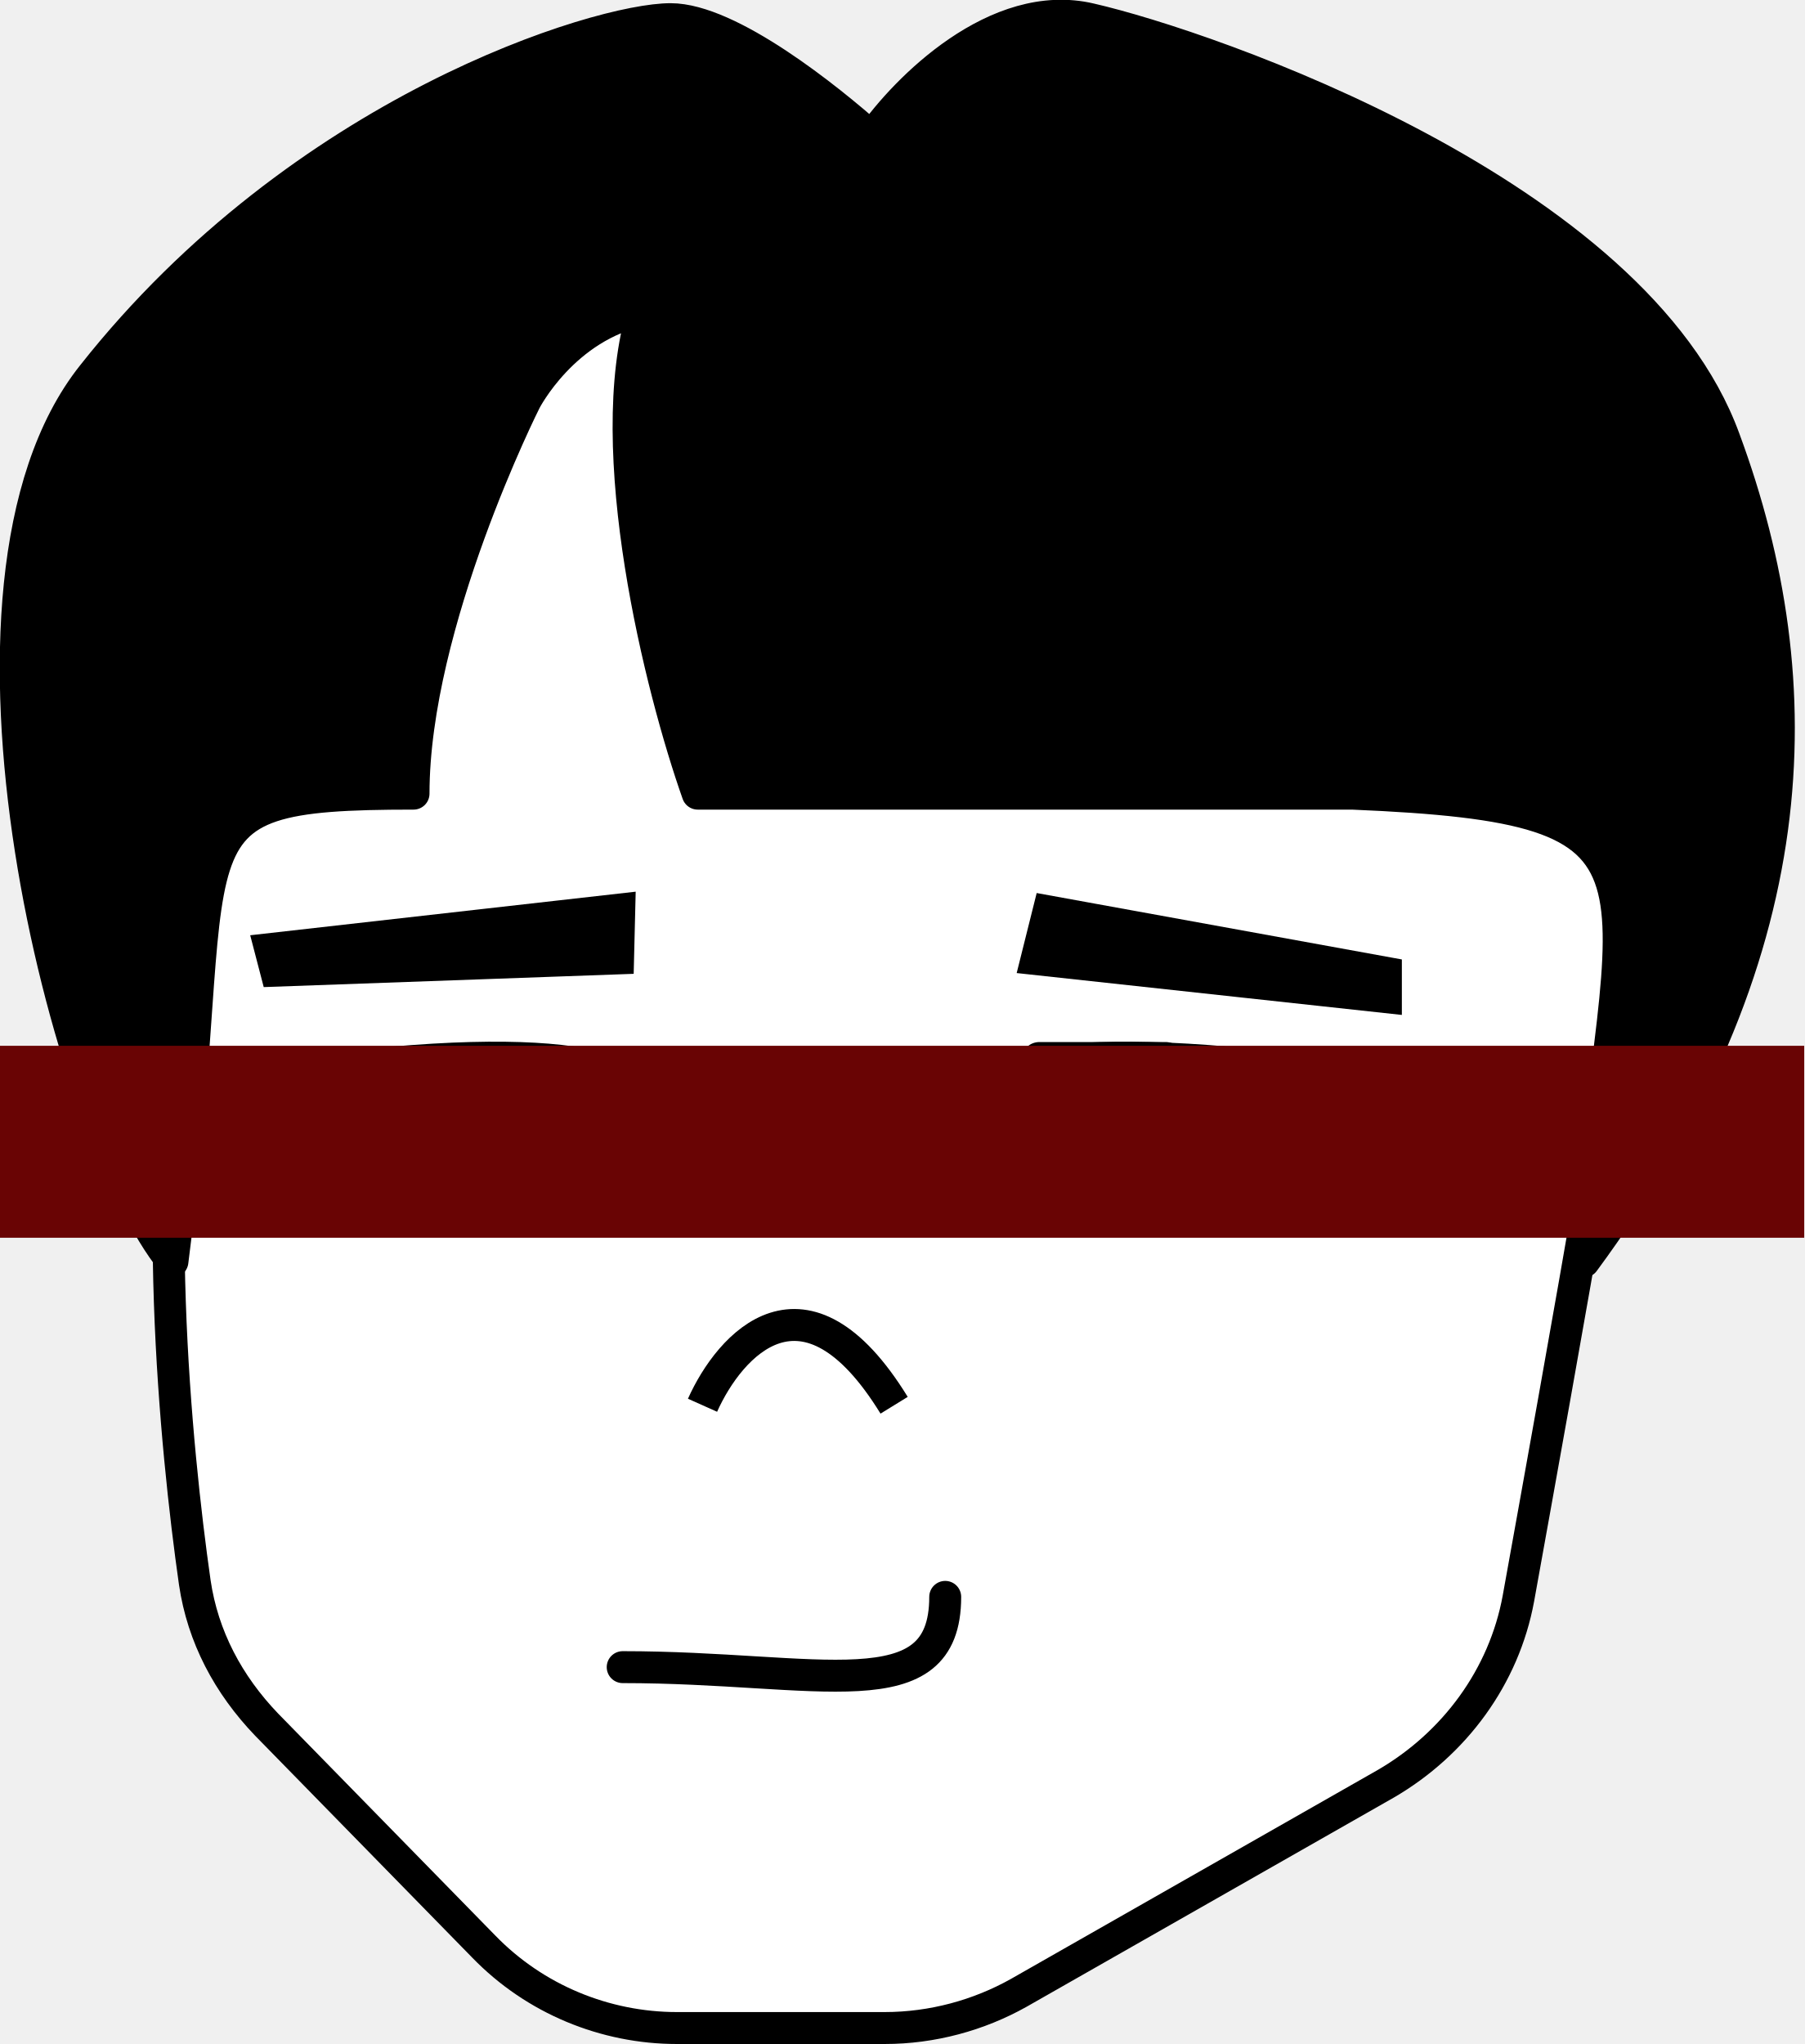
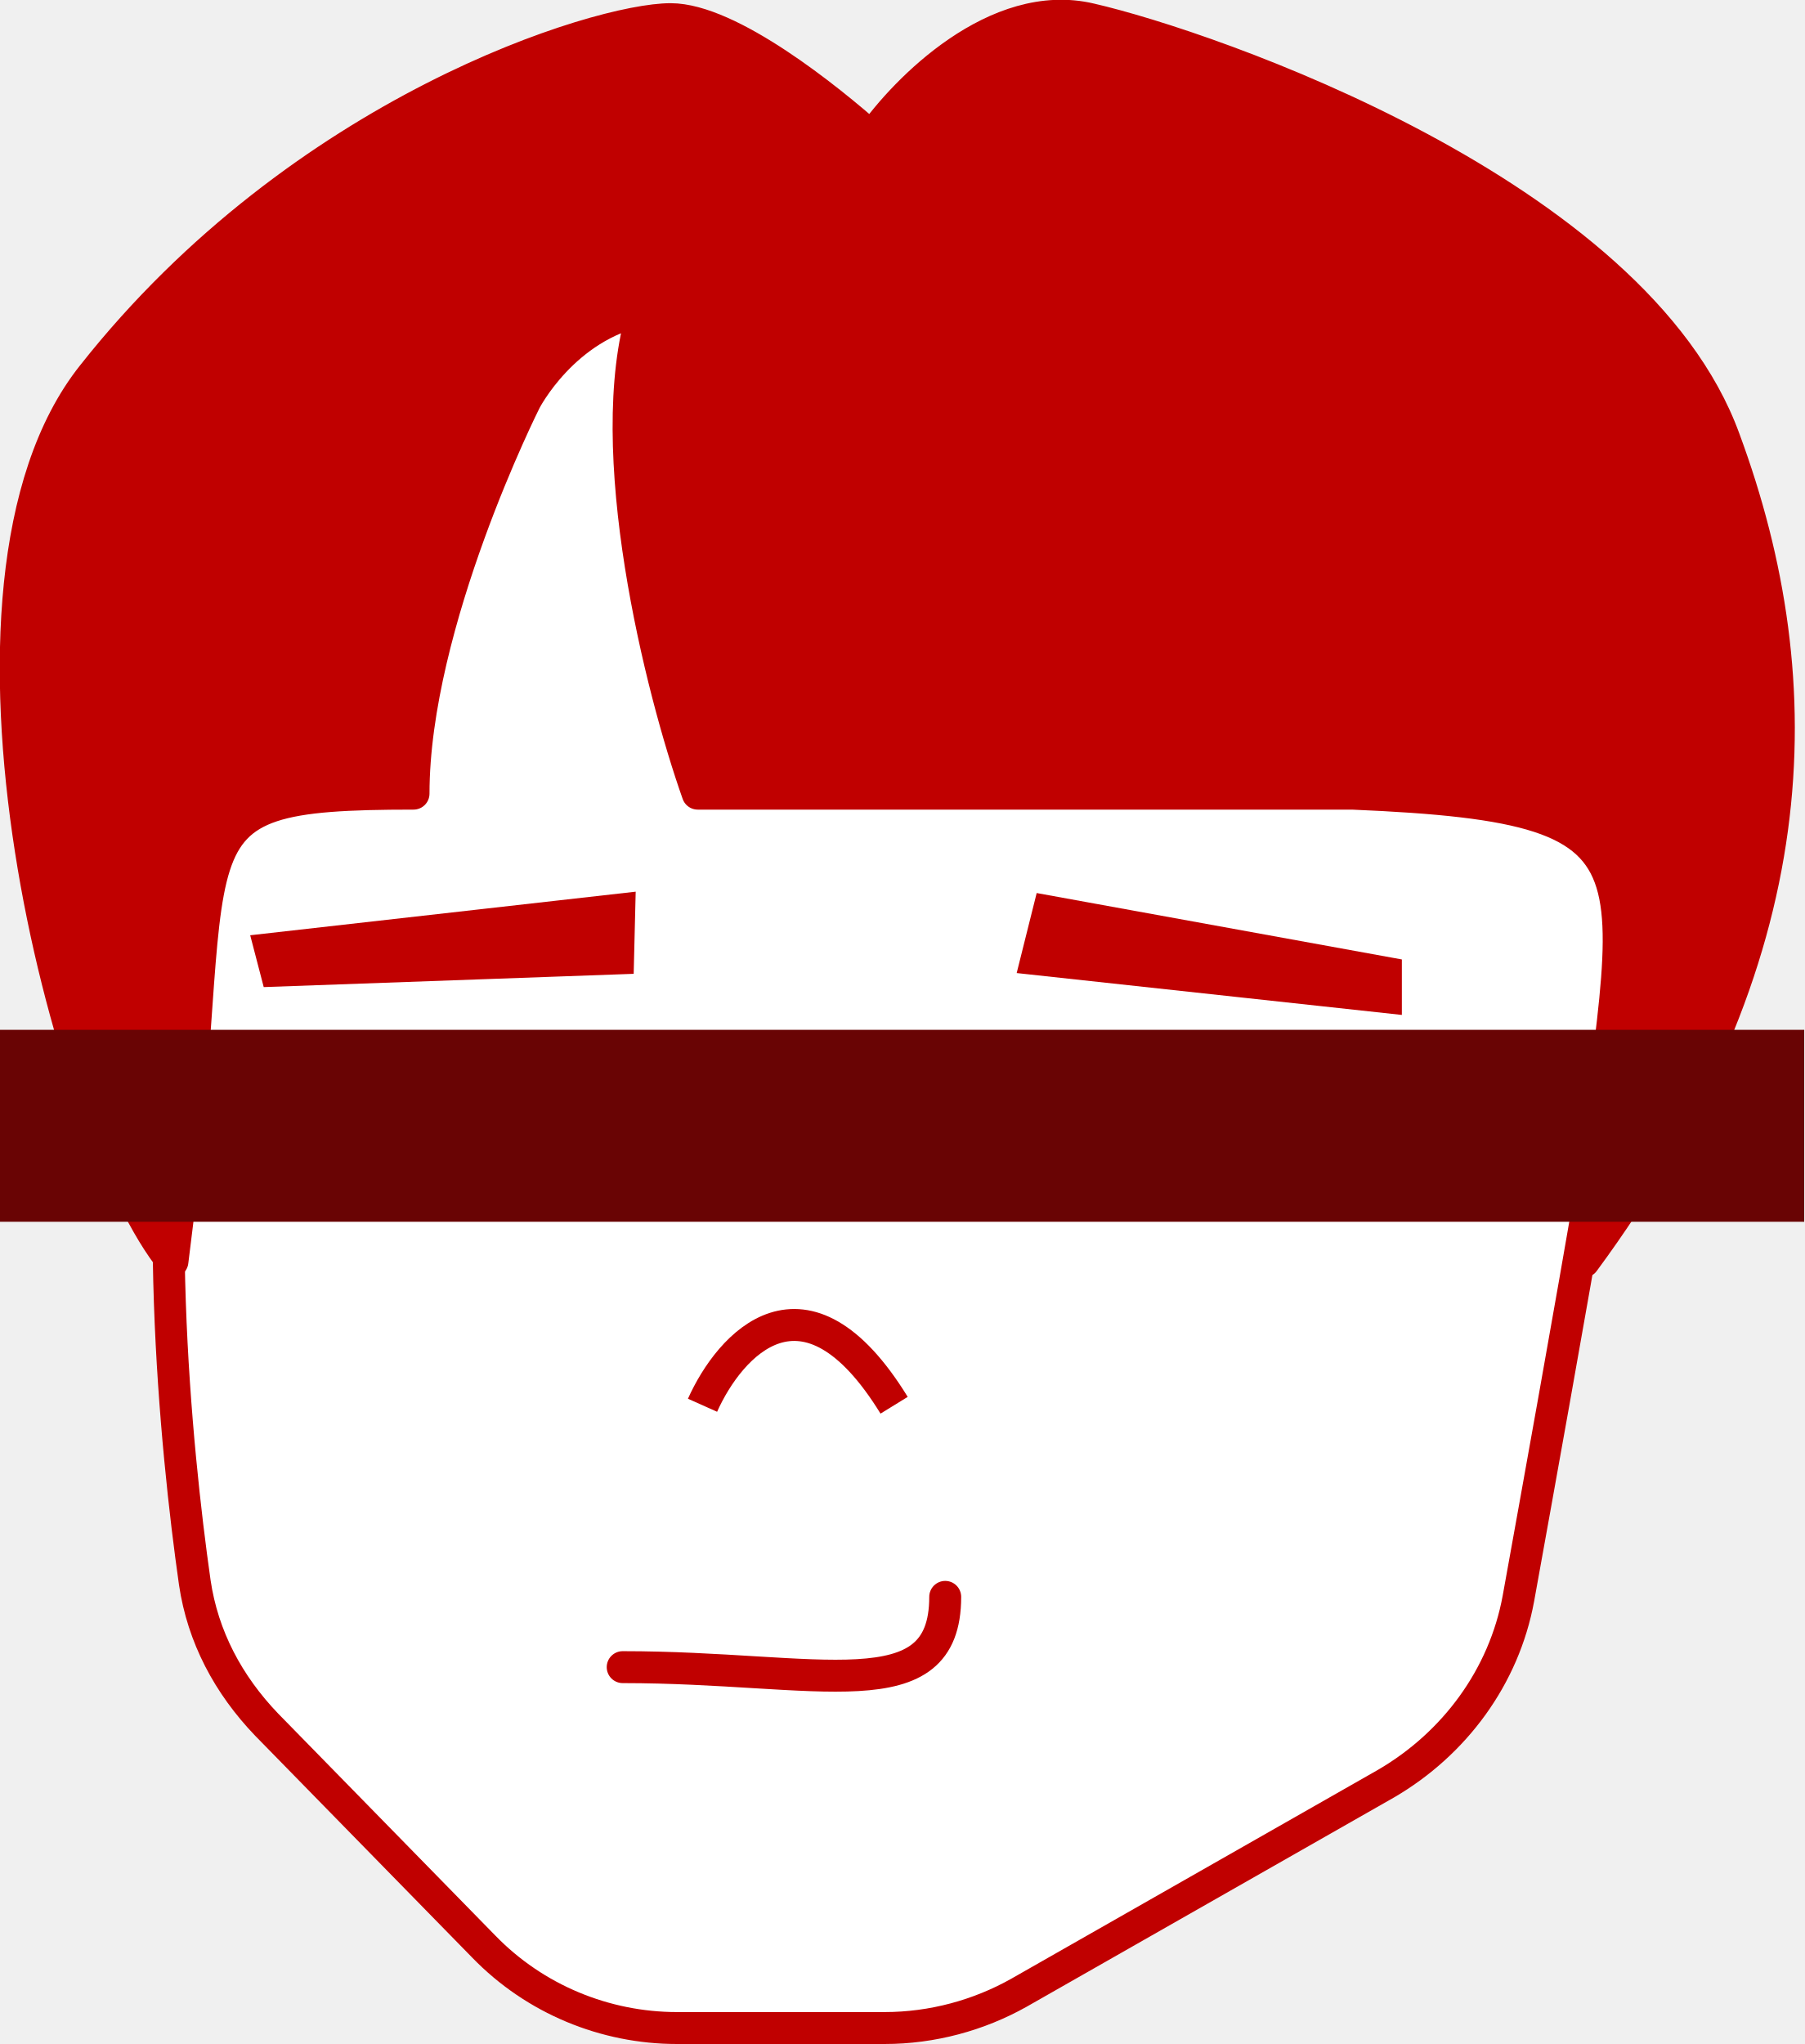
<svg xmlns="http://www.w3.org/2000/svg" version="1.1" id="Layer_1" x="0px" y="0px" viewBox="0 0 113 128" style="enable-background:new 0 0 113 128;" xml:space="preserve">
  <style type="text/css">
- 	.st0{fill:#FFFFFF;stroke:#000000;stroke-width:2;stroke-linecap:round;stroke-linejoin:round;}
- 	.st1{stroke:#000000;}
- 	.st2{stroke:#000000;stroke-width:2;stroke-linecap:round;stroke-linejoin:round;}
- 	.st3{fill:none;stroke:#000000;stroke-width:2;}
- 	.st4{fill:none;stroke:#000000;stroke-width:2;stroke-linecap:round;stroke-linejoin:round;}
- 	.st5{fill:none;stroke:#000000;stroke-width:2.291;stroke-linecap:round;stroke-linejoin:round;}
- 	.st6{stroke:#000000;stroke-width:2.291;stroke-linecap:round;stroke-linejoin:round;}
+ 	.st0{fill:#FFFFFF;stroke:#C00000;stroke-width:2;stroke-linecap:round;stroke-linejoin:round;}
+ 	.st1{fill:#C00000;stroke:#C00000;}
+ 	.st2{fill:#C00000;stroke:#C00000;stroke-width:2;stroke-linecap:round;stroke-linejoin:round;}
+ 	.st3{fill:none;stroke:#C00000;stroke-width:2;}
+ 	.st4{fill:none;stroke:#C00000;stroke-width:2;stroke-linecap:round;stroke-linejoin:round;}
+ 	.st5{fill:none;stroke:#C00000;stroke-width:2.291;stroke-linecap:round;stroke-linejoin:round;}
+ 	.st6{fill:#C00000;stroke:#C00000;stroke-width:2.291;stroke-linecap:round;stroke-linejoin:round;}
	.st7{fill:none;stroke:#690404;stroke-width:12.021;}
</style>
  <path class="st0" d="M12,60.9c-2.7,12.5-1,29.8,0.2,38.2c0.5,3.4,2.1,6.4,4.5,8.9l13.6,13.9c3.2,3.3,7.6,5.1,12.1,5.1h13  c3,0,5.9-0.8,8.4-2.2l23-13.1c4.3-2.5,7.4-6.7,8.3-11.6c2.4-13.3,7.4-40.9,10-59.4c3.5-24.2-38.7-24.7-42-24.7c-0.1,0-0.3,0-0.4,0  c-2.3,0-22.7,0-32.9,5.9C13.7,31.2,15.5,45,12,60.9z" />
  <path class="st1" d="M64.3,60.5l1-4l22,4V63L64.3,60.5z" />
  <path class="st1" d="M39.3,56.4l-0.1,4.1l-22.3,0.8L16.3,59L39.3,56.4z" />
  <path class="st2" d="M5.8,23.5C-4.7,36.7,4.3,71,10.8,79c3.5-27-1.5-29.3,15.1-29.3c0-10.7,7-24.6,7-24.6s2.4-4.7,7.4-5.7  c-2.7,8.7,1.1,23.8,3.4,30.3h27.4h2.6h3.5h4h3.5c21.5,0.9,17,4.3,14.5,29.3c14-19,14.5-36.1,8.8-51.5C102.4,12.1,75.7,2.9,68.3,1.2  c-5.9-1.4-11.6,4.4-13.7,7.4C51.9,6.2,45.7,1.2,42,1.2C37.5,1.2,18.9,6.9,5.8,23.5z" />
  <path class="st3" d="M44,88c1.7-3.8,6.4-9.1,12,0" />
  <path class="st4" d="M39,104.4c12.3,0,20.2,2.8,20.2-4.4" />
  <path class="st5" d="M61,69.7c-0.7-1.7,2.3-4.6,19-2.7" />
  <path class="st5" d="M40.5,69.7c0.7-1.7-2.3-4.6-19-2.7" />
  <path class="st6" d="M30.7,73.6c-3.7,0-3.7-4.4-3.3-6.5h7.8C35.3,70.3,35.3,73.6,30.7,73.6z" />
  <path class="st6" d="M68.4,72.9c-3.7,0-3.7-4.4-3.3-6.5H73C73,69.7,73,72.9,68.4,72.9z" />
-   <line class="st7" x1="0" y1="71.5" x2="113" y2="71.5" />
+   <line class="st7" x1="0" y1="70.5" x2="113" y2="70.5" />
</svg>
